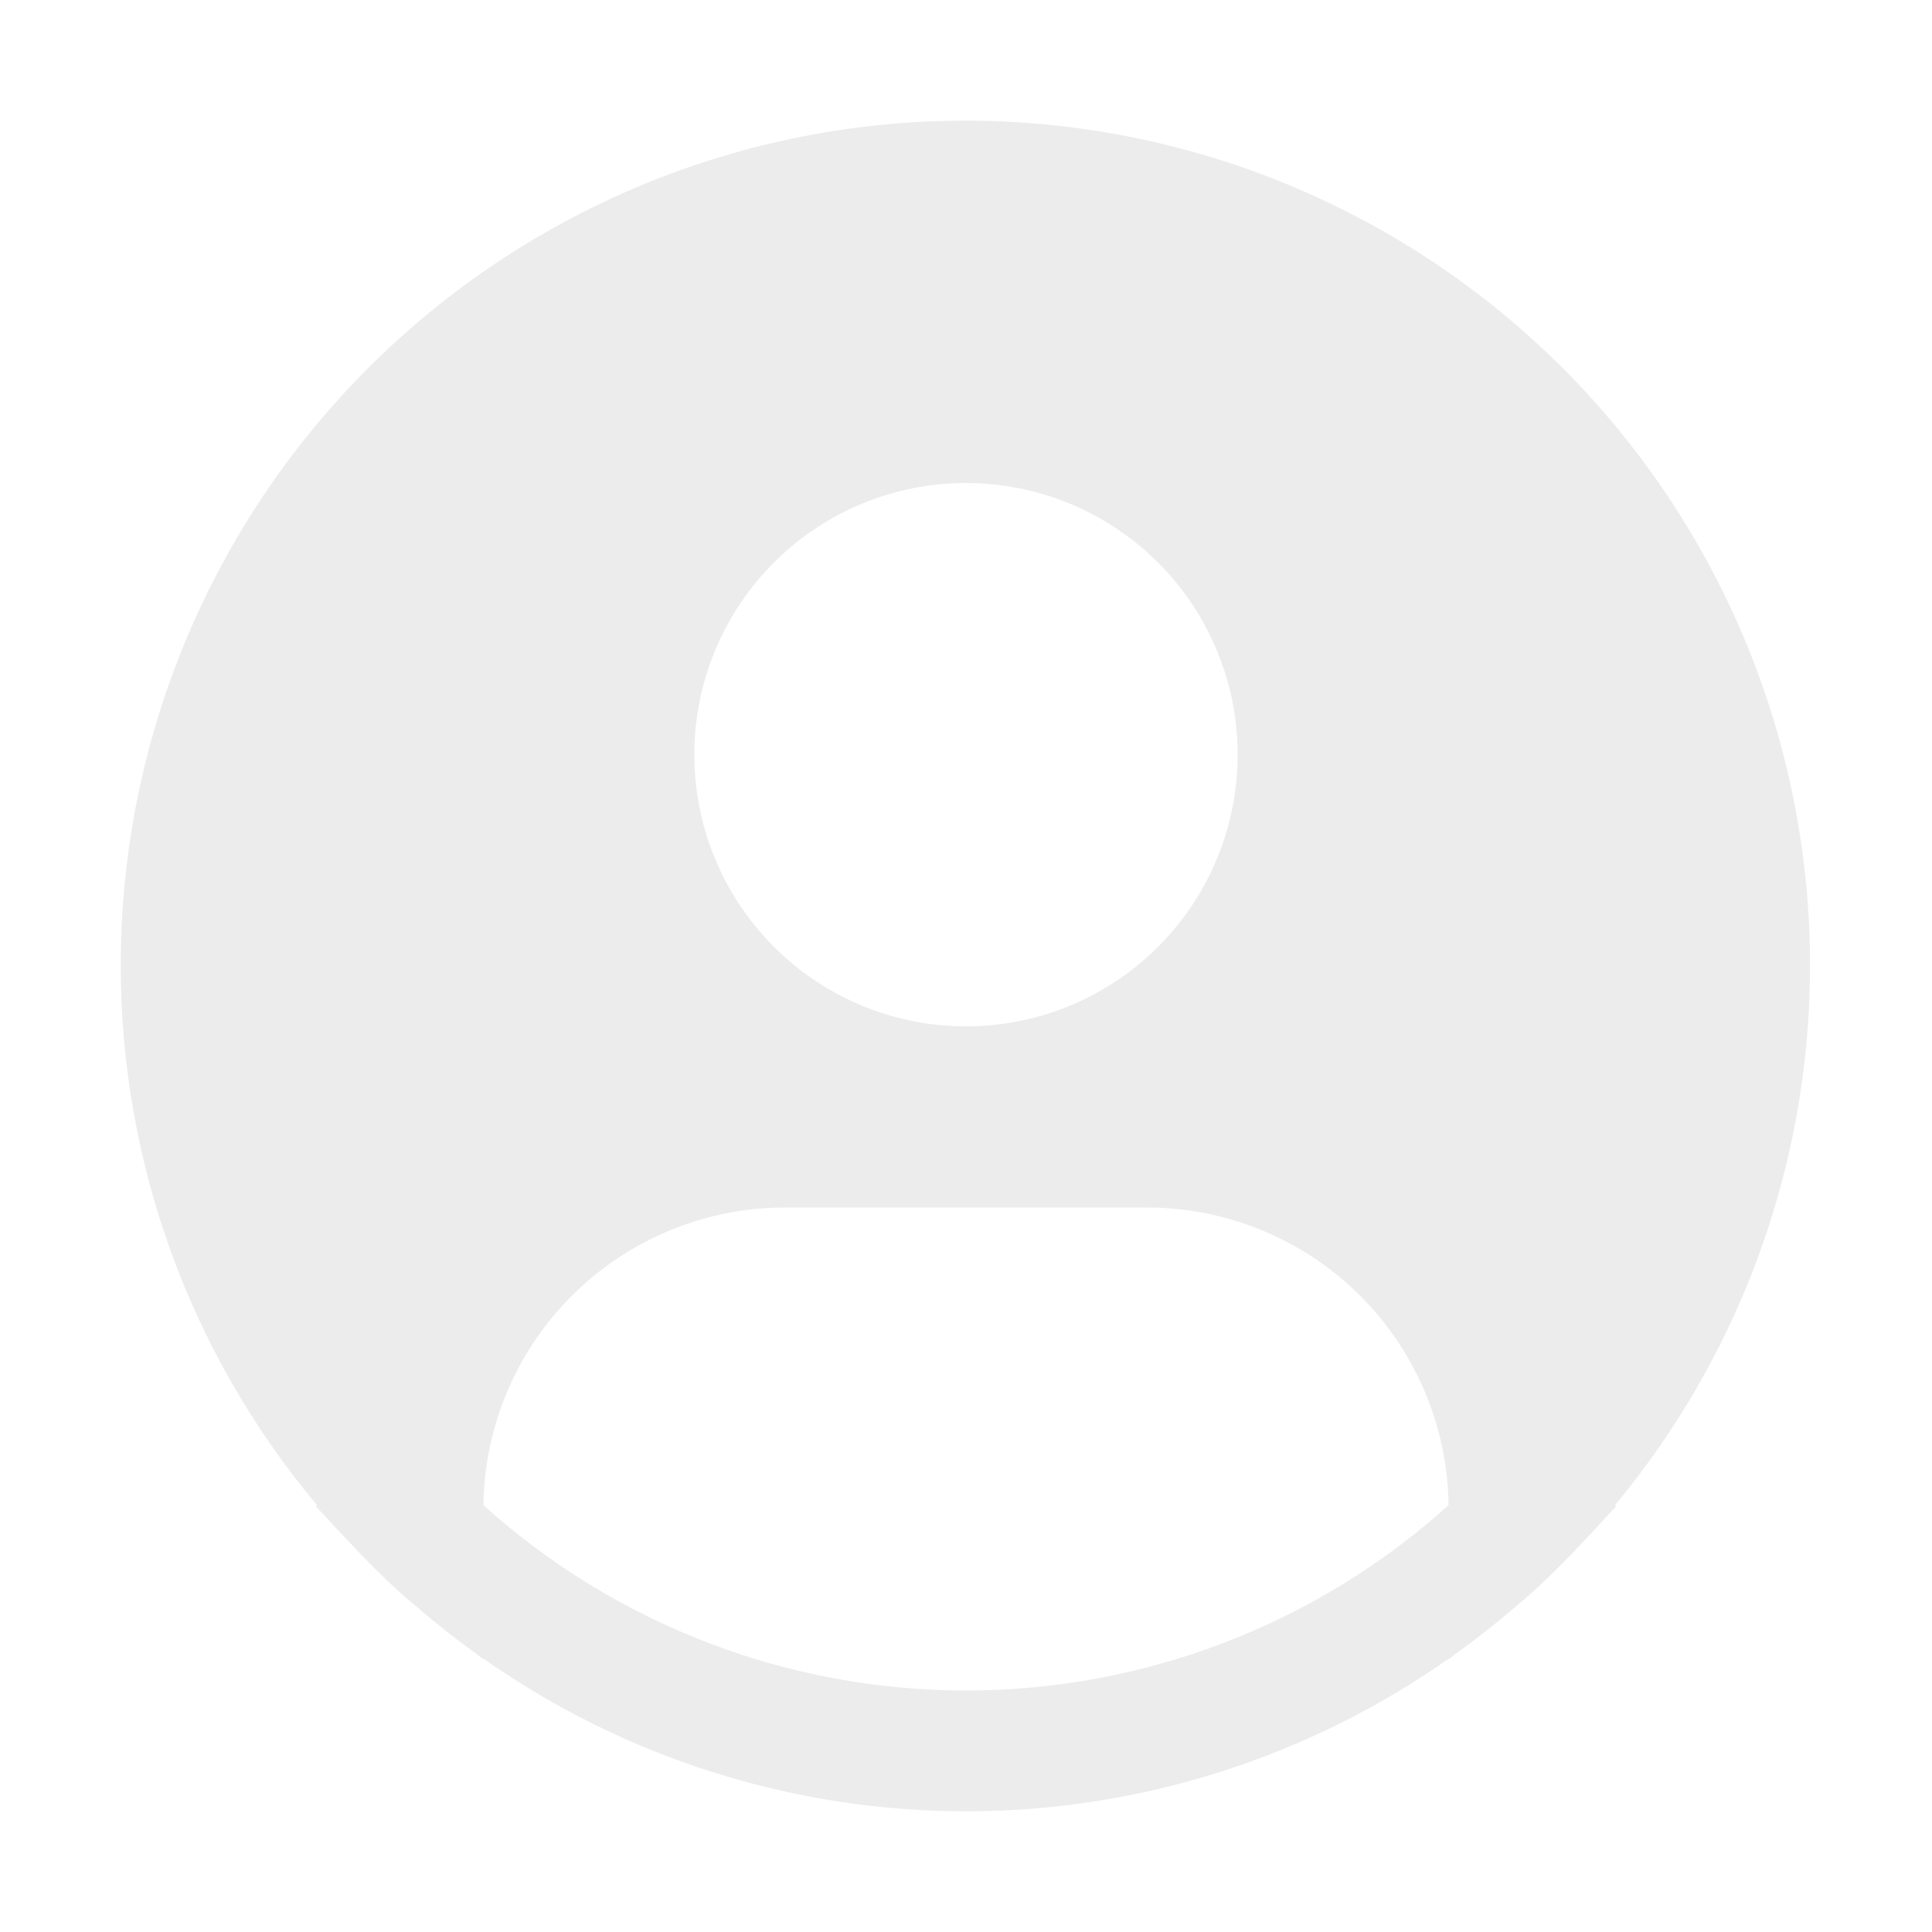
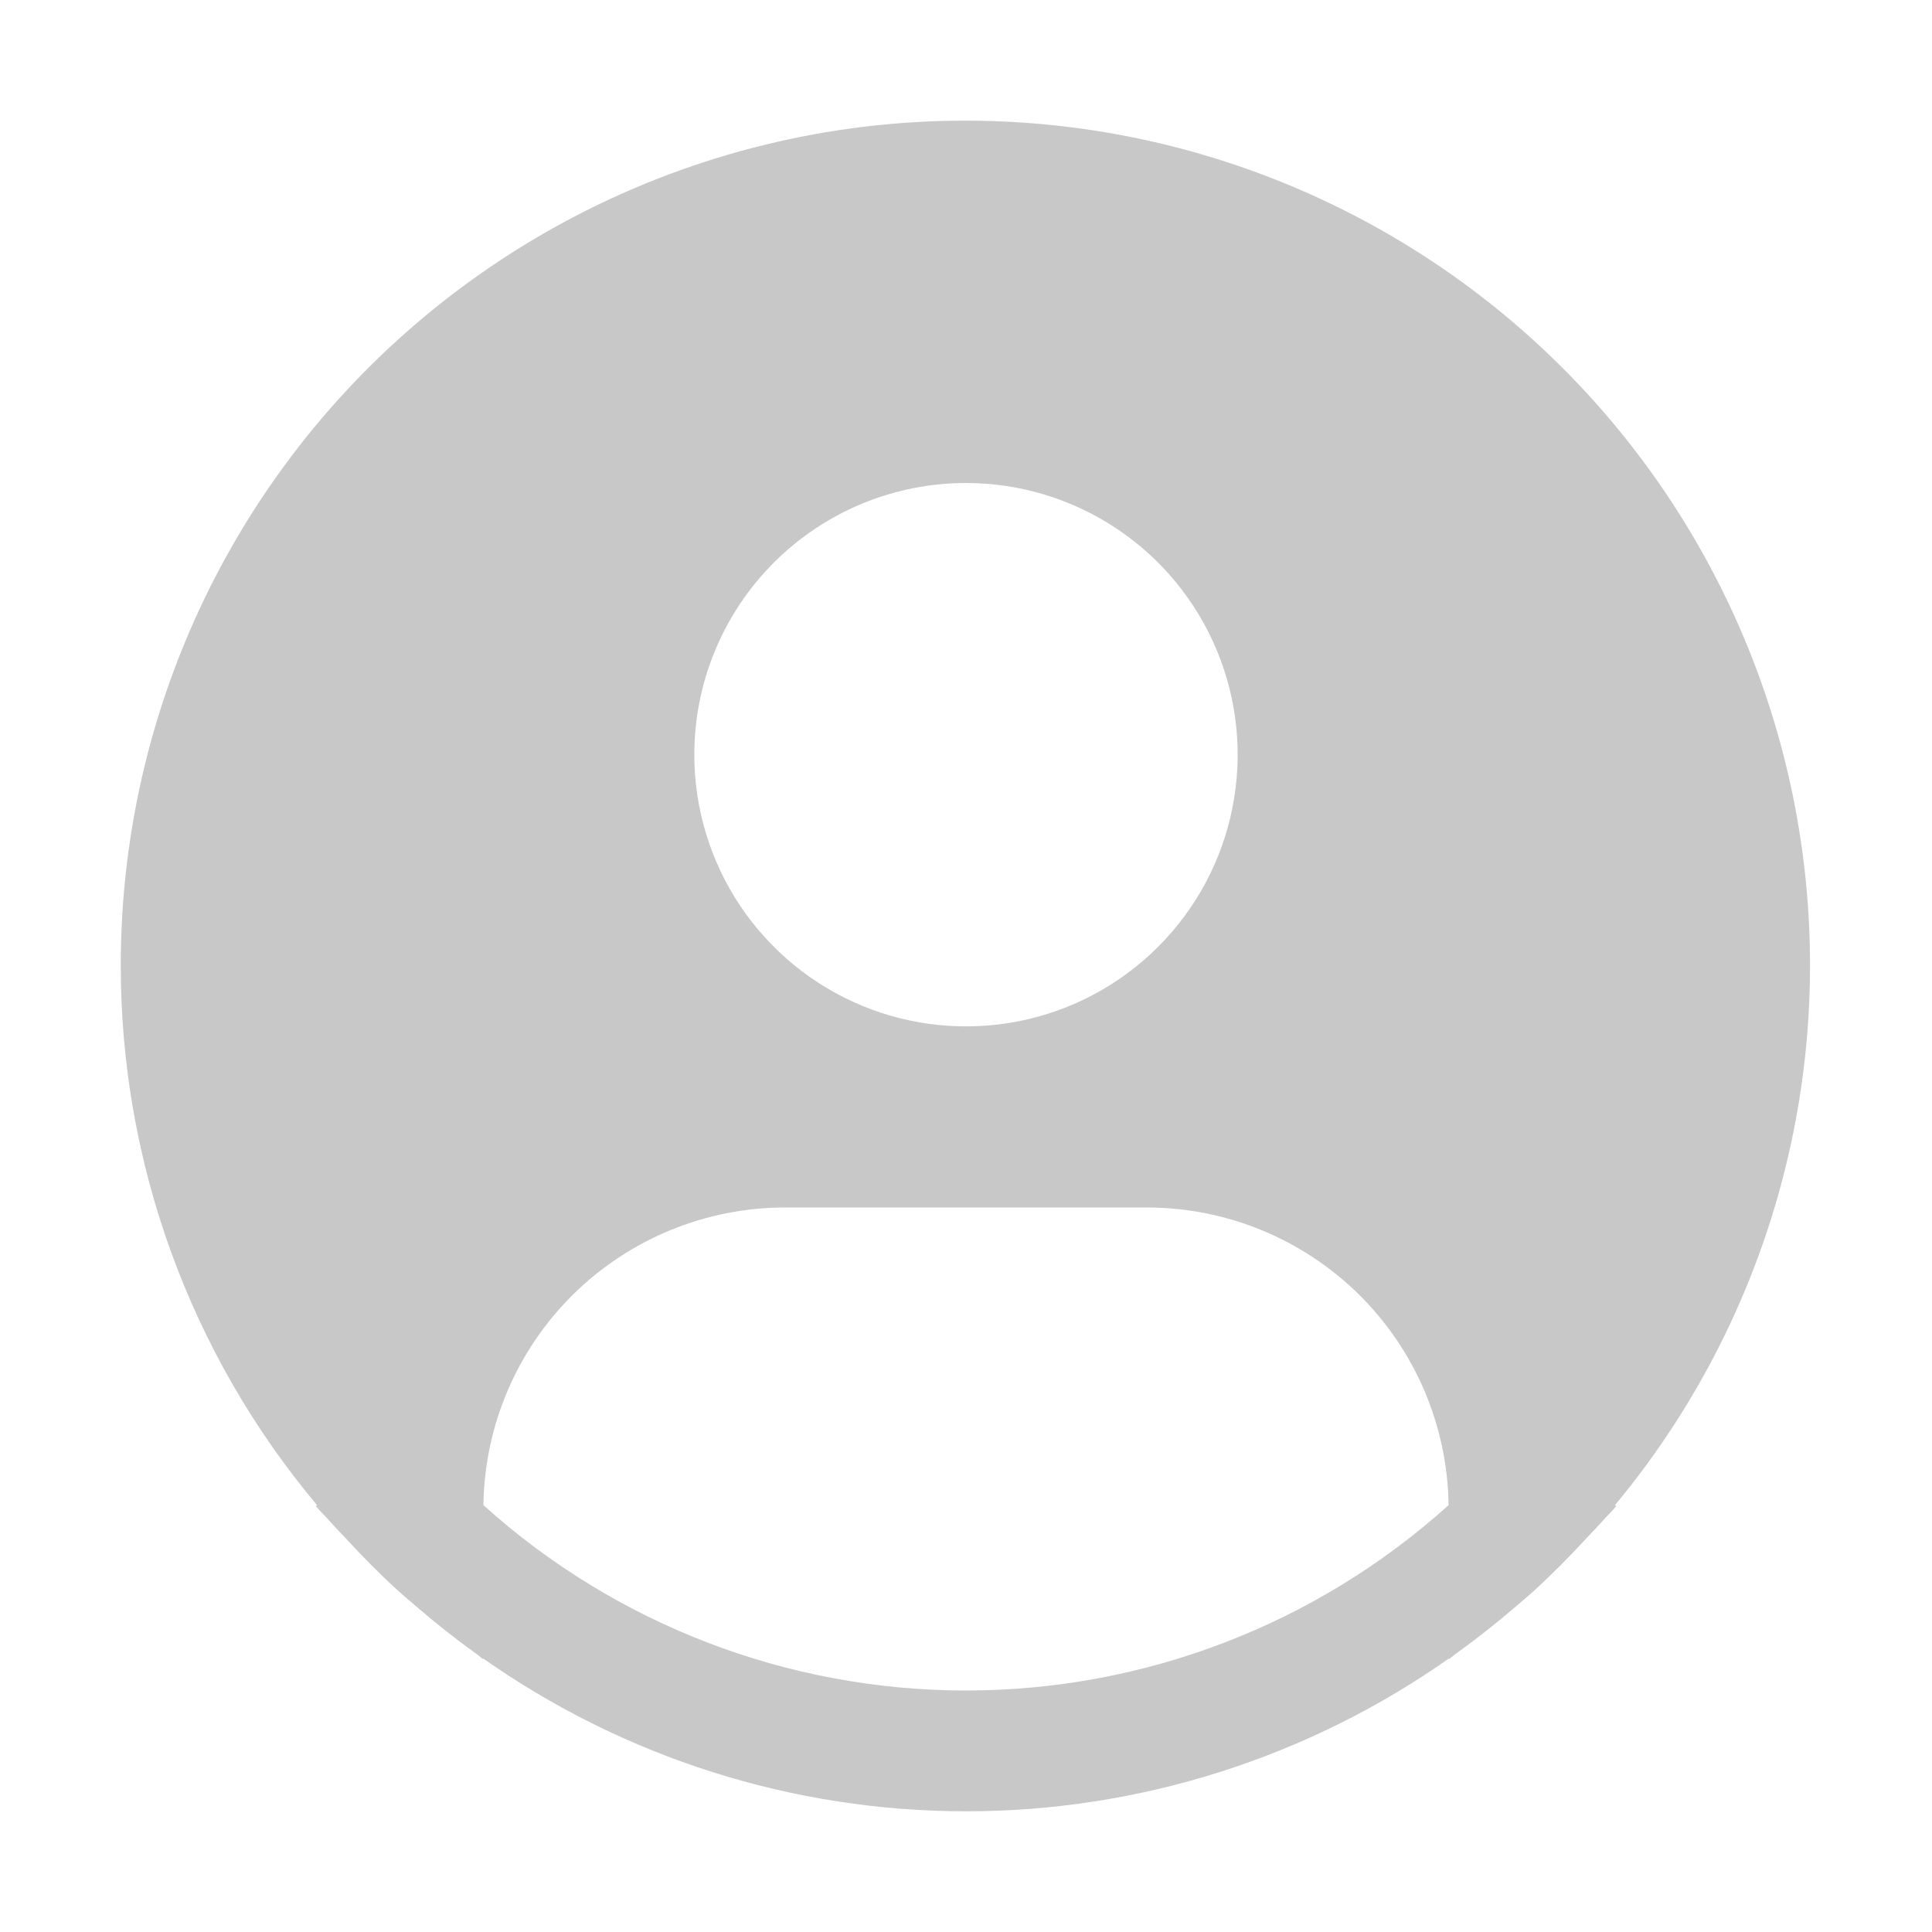
<svg xmlns="http://www.w3.org/2000/svg" width="32" height="32" viewBox="0 0 32 32" fill="none">
-   <path d="M26.749 24.93C28.185 23.202 29.184 21.154 29.661 18.959C30.138 16.763 30.079 14.485 29.49 12.317C28.9 10.149 27.797 8.155 26.274 6.503C24.75 4.851 22.852 3.591 20.738 2.828C18.625 2.066 16.359 1.824 14.132 2.122C11.905 2.42 9.783 3.251 7.945 4.543C6.107 5.835 4.607 7.551 3.572 9.545C2.537 11.539 1.998 13.754 2 16C2.001 19.267 3.152 22.428 5.251 24.93L5.231 24.947C5.301 25.031 5.381 25.103 5.453 25.186C5.543 25.289 5.64 25.386 5.733 25.486C6.013 25.79 6.301 26.082 6.603 26.356C6.695 26.44 6.79 26.518 6.883 26.598C7.203 26.874 7.532 27.136 7.873 27.38C7.917 27.41 7.957 27.449 8.001 27.48V27.468C10.343 29.116 13.137 30.001 16.001 30.001C18.865 30.001 21.659 29.116 24.001 27.468V27.48C24.045 27.449 24.084 27.41 24.129 27.38C24.469 27.135 24.799 26.874 25.119 26.598C25.212 26.518 25.307 26.439 25.399 26.356C25.701 26.081 25.989 25.79 26.269 25.486C26.362 25.386 26.458 25.289 26.549 25.186C26.62 25.103 26.701 25.031 26.771 24.946L26.749 24.93ZM16 8C16.89 8 17.76 8.264 18.5 8.759C19.24 9.253 19.817 9.956 20.157 10.778C20.498 11.601 20.587 12.505 20.413 13.378C20.24 14.251 19.811 15.053 19.182 15.682C18.553 16.312 17.751 16.74 16.878 16.914C16.005 17.087 15.1 16.998 14.278 16.658C13.456 16.317 12.753 15.74 12.258 15C11.764 14.26 11.5 13.39 11.5 12.5C11.5 11.307 11.974 10.162 12.818 9.318C13.662 8.474 14.806 8 16 8ZM8.007 24.93C8.024 23.617 8.558 22.364 9.492 21.441C10.427 20.519 11.687 20.001 13 20H19C20.313 20.001 21.573 20.519 22.508 21.441C23.442 22.364 23.976 23.617 23.993 24.93C21.8 26.907 18.952 28 16 28C13.048 28 10.2 26.907 8.007 24.93Z" fill="#171717" fill-opacity="0.08" />
+   <path d="M26.749 24.93C28.185 23.202 29.184 21.154 29.661 18.959C30.138 16.763 30.079 14.485 29.49 12.317C28.9 10.149 27.797 8.155 26.274 6.503C24.75 4.851 22.852 3.591 20.738 2.828C18.625 2.066 16.359 1.824 14.132 2.122C11.905 2.42 9.783 3.251 7.945 4.543C6.107 5.835 4.607 7.551 3.572 9.545C2.537 11.539 1.998 13.754 2 16C2.001 19.267 3.152 22.428 5.251 24.93L5.231 24.947C5.301 25.031 5.381 25.103 5.453 25.186C5.543 25.289 5.64 25.386 5.733 25.486C6.013 25.79 6.301 26.082 6.603 26.356C6.695 26.44 6.79 26.518 6.883 26.598C7.203 26.874 7.532 27.136 7.873 27.38C7.917 27.41 7.957 27.449 8.001 27.48V27.468C10.343 29.116 13.137 30.001 16.001 30.001C18.865 30.001 21.659 29.116 24.001 27.468V27.48C24.045 27.449 24.084 27.41 24.129 27.38C24.469 27.135 24.799 26.874 25.119 26.598C25.212 26.518 25.307 26.439 25.399 26.356C25.701 26.081 25.989 25.79 26.269 25.486C26.362 25.386 26.458 25.289 26.549 25.186C26.62 25.103 26.701 25.031 26.771 24.946L26.749 24.93ZM16 8C16.89 8 17.76 8.264 18.5 8.759C19.24 9.253 19.817 9.956 20.157 10.778C20.498 11.601 20.587 12.505 20.413 13.378C20.24 14.251 19.811 15.053 19.182 15.682C18.553 16.312 17.751 16.74 16.878 16.914C16.005 17.087 15.1 16.998 14.278 16.658C13.456 16.317 12.753 15.74 12.258 15C11.764 14.26 11.5 13.39 11.5 12.5C11.5 11.307 11.974 10.162 12.818 9.318C13.662 8.474 14.806 8 16 8V8ZM8.007 24.93C8.024 23.617 8.558 22.364 9.492 21.441C10.427 20.519 11.687 20.001 13 20H19C20.313 20.001 21.573 20.519 22.508 21.441C23.442 22.364 23.976 23.617 23.993 24.93C21.8 26.907 18.952 28 16 28C13.048 28 10.2 26.907 8.007 24.93V24.93Z" fill="#C8C8C8" />
</svg>
